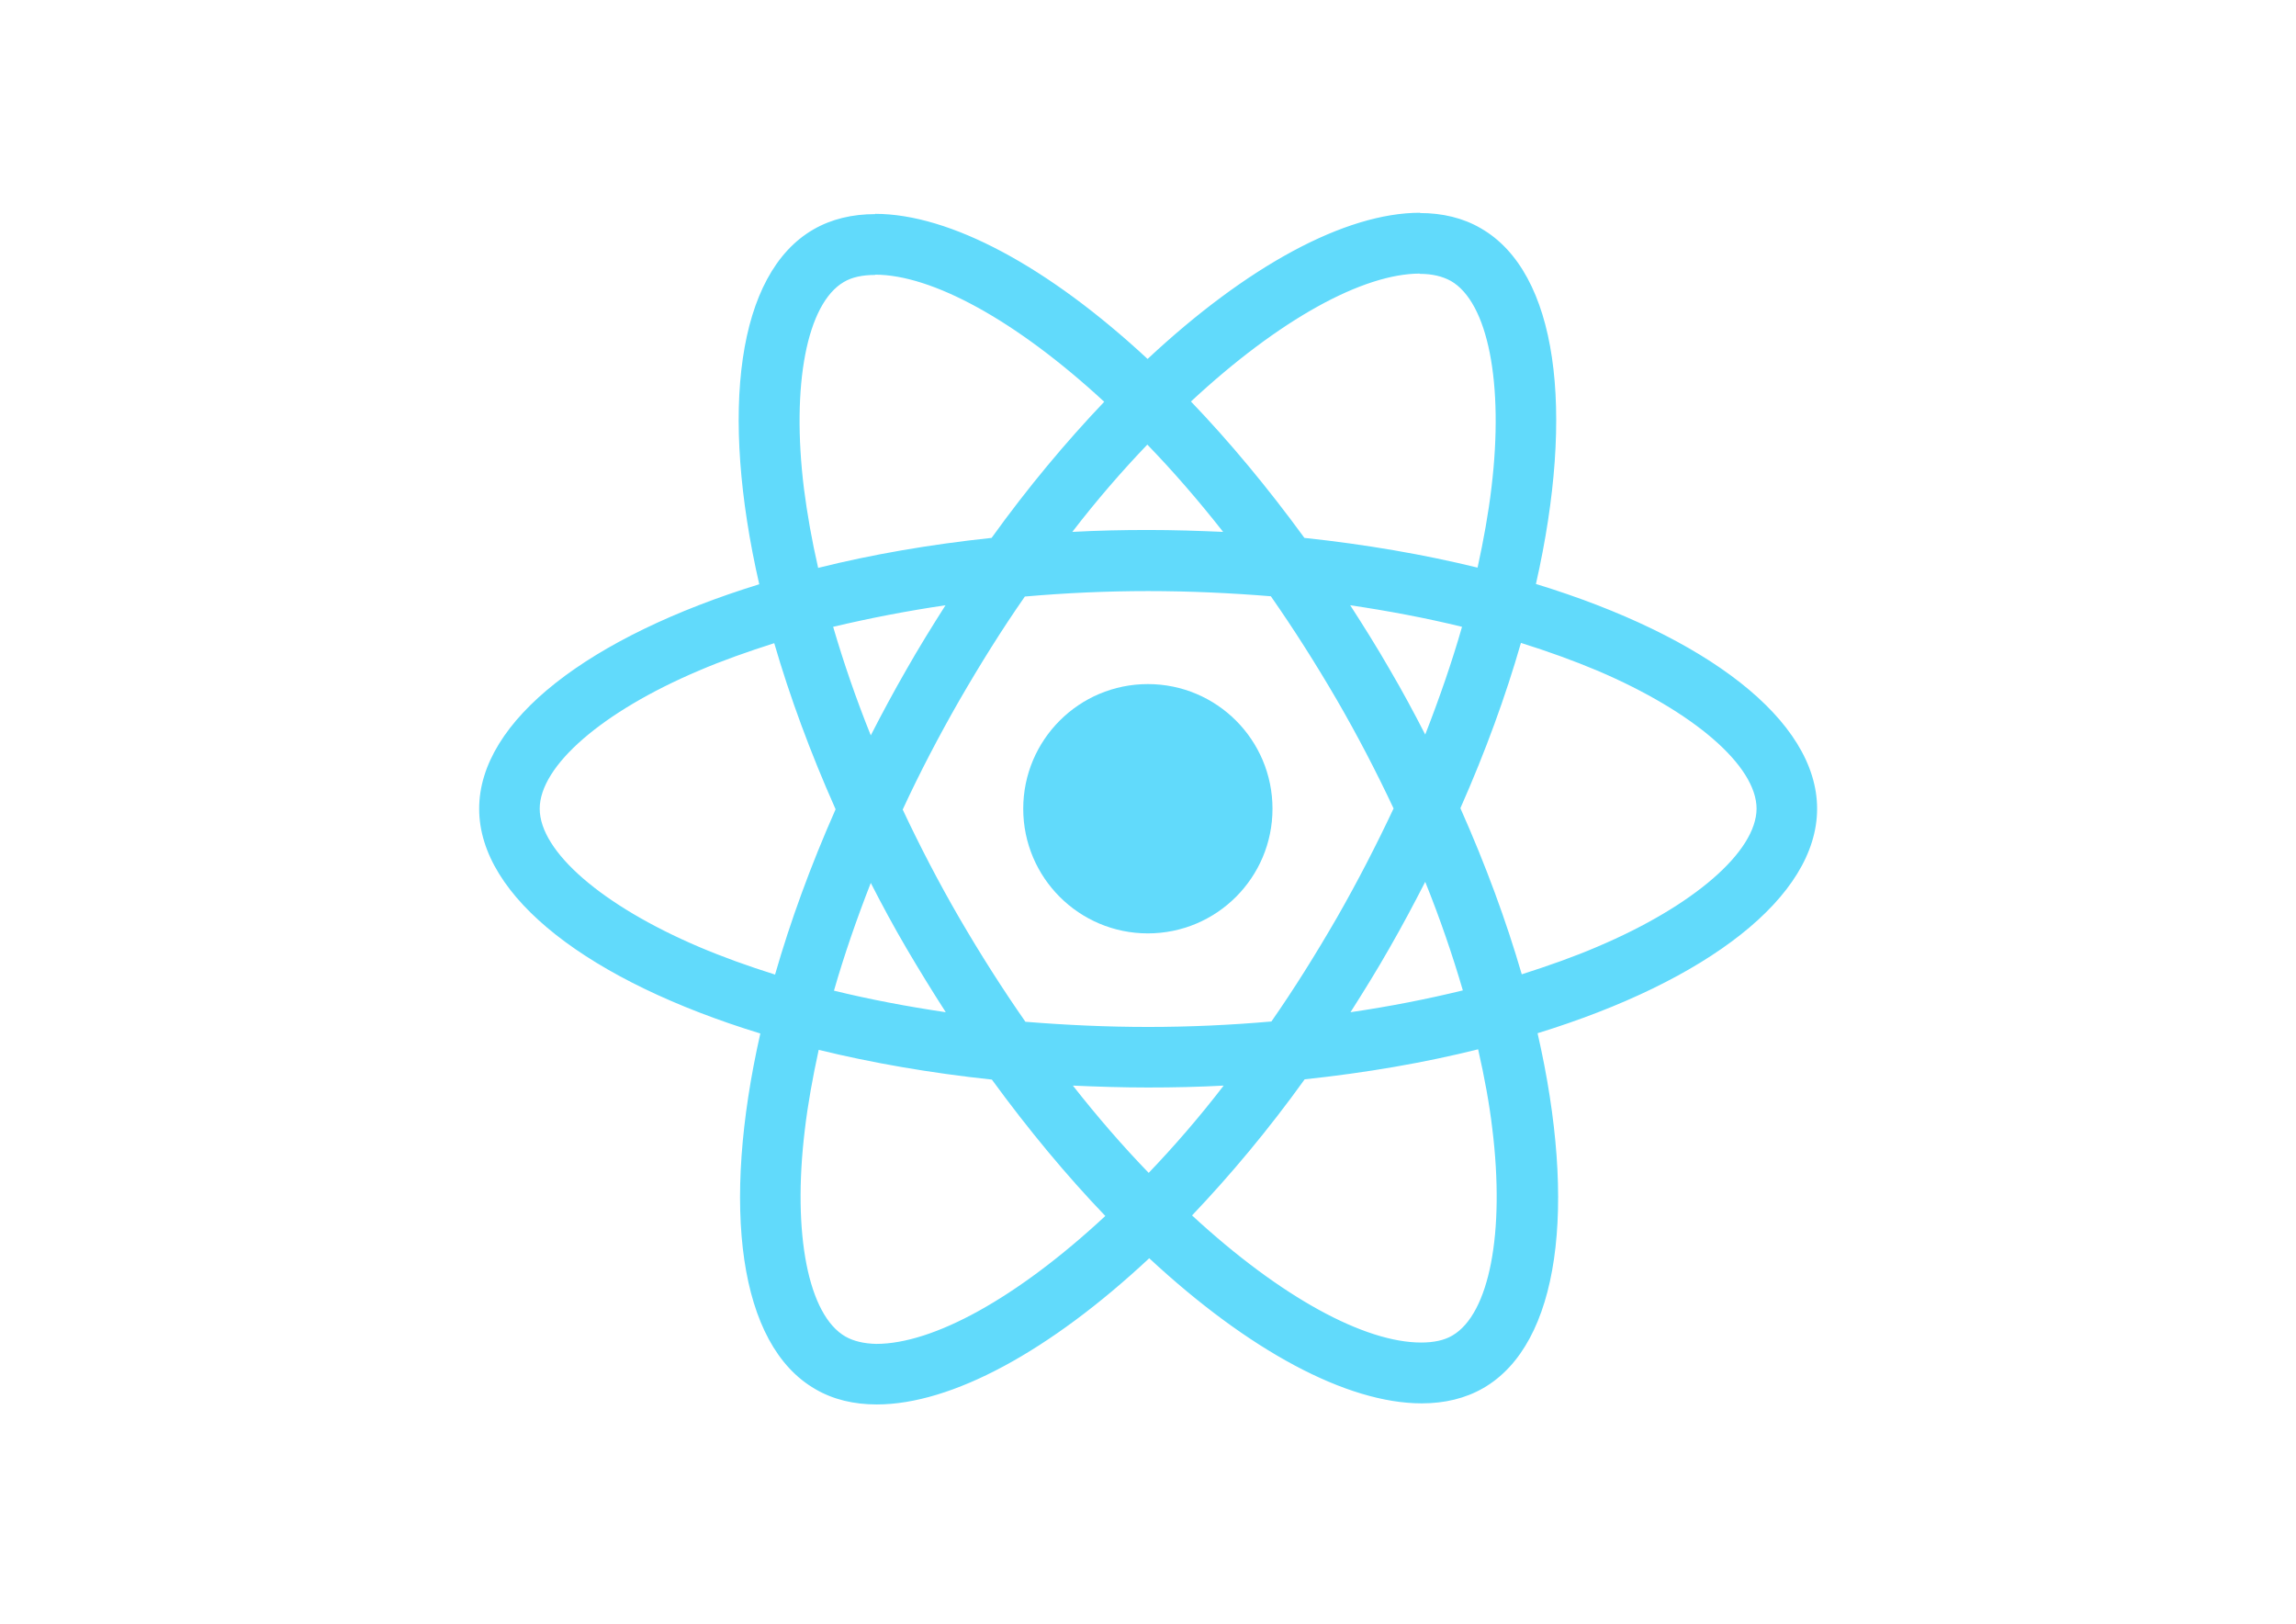
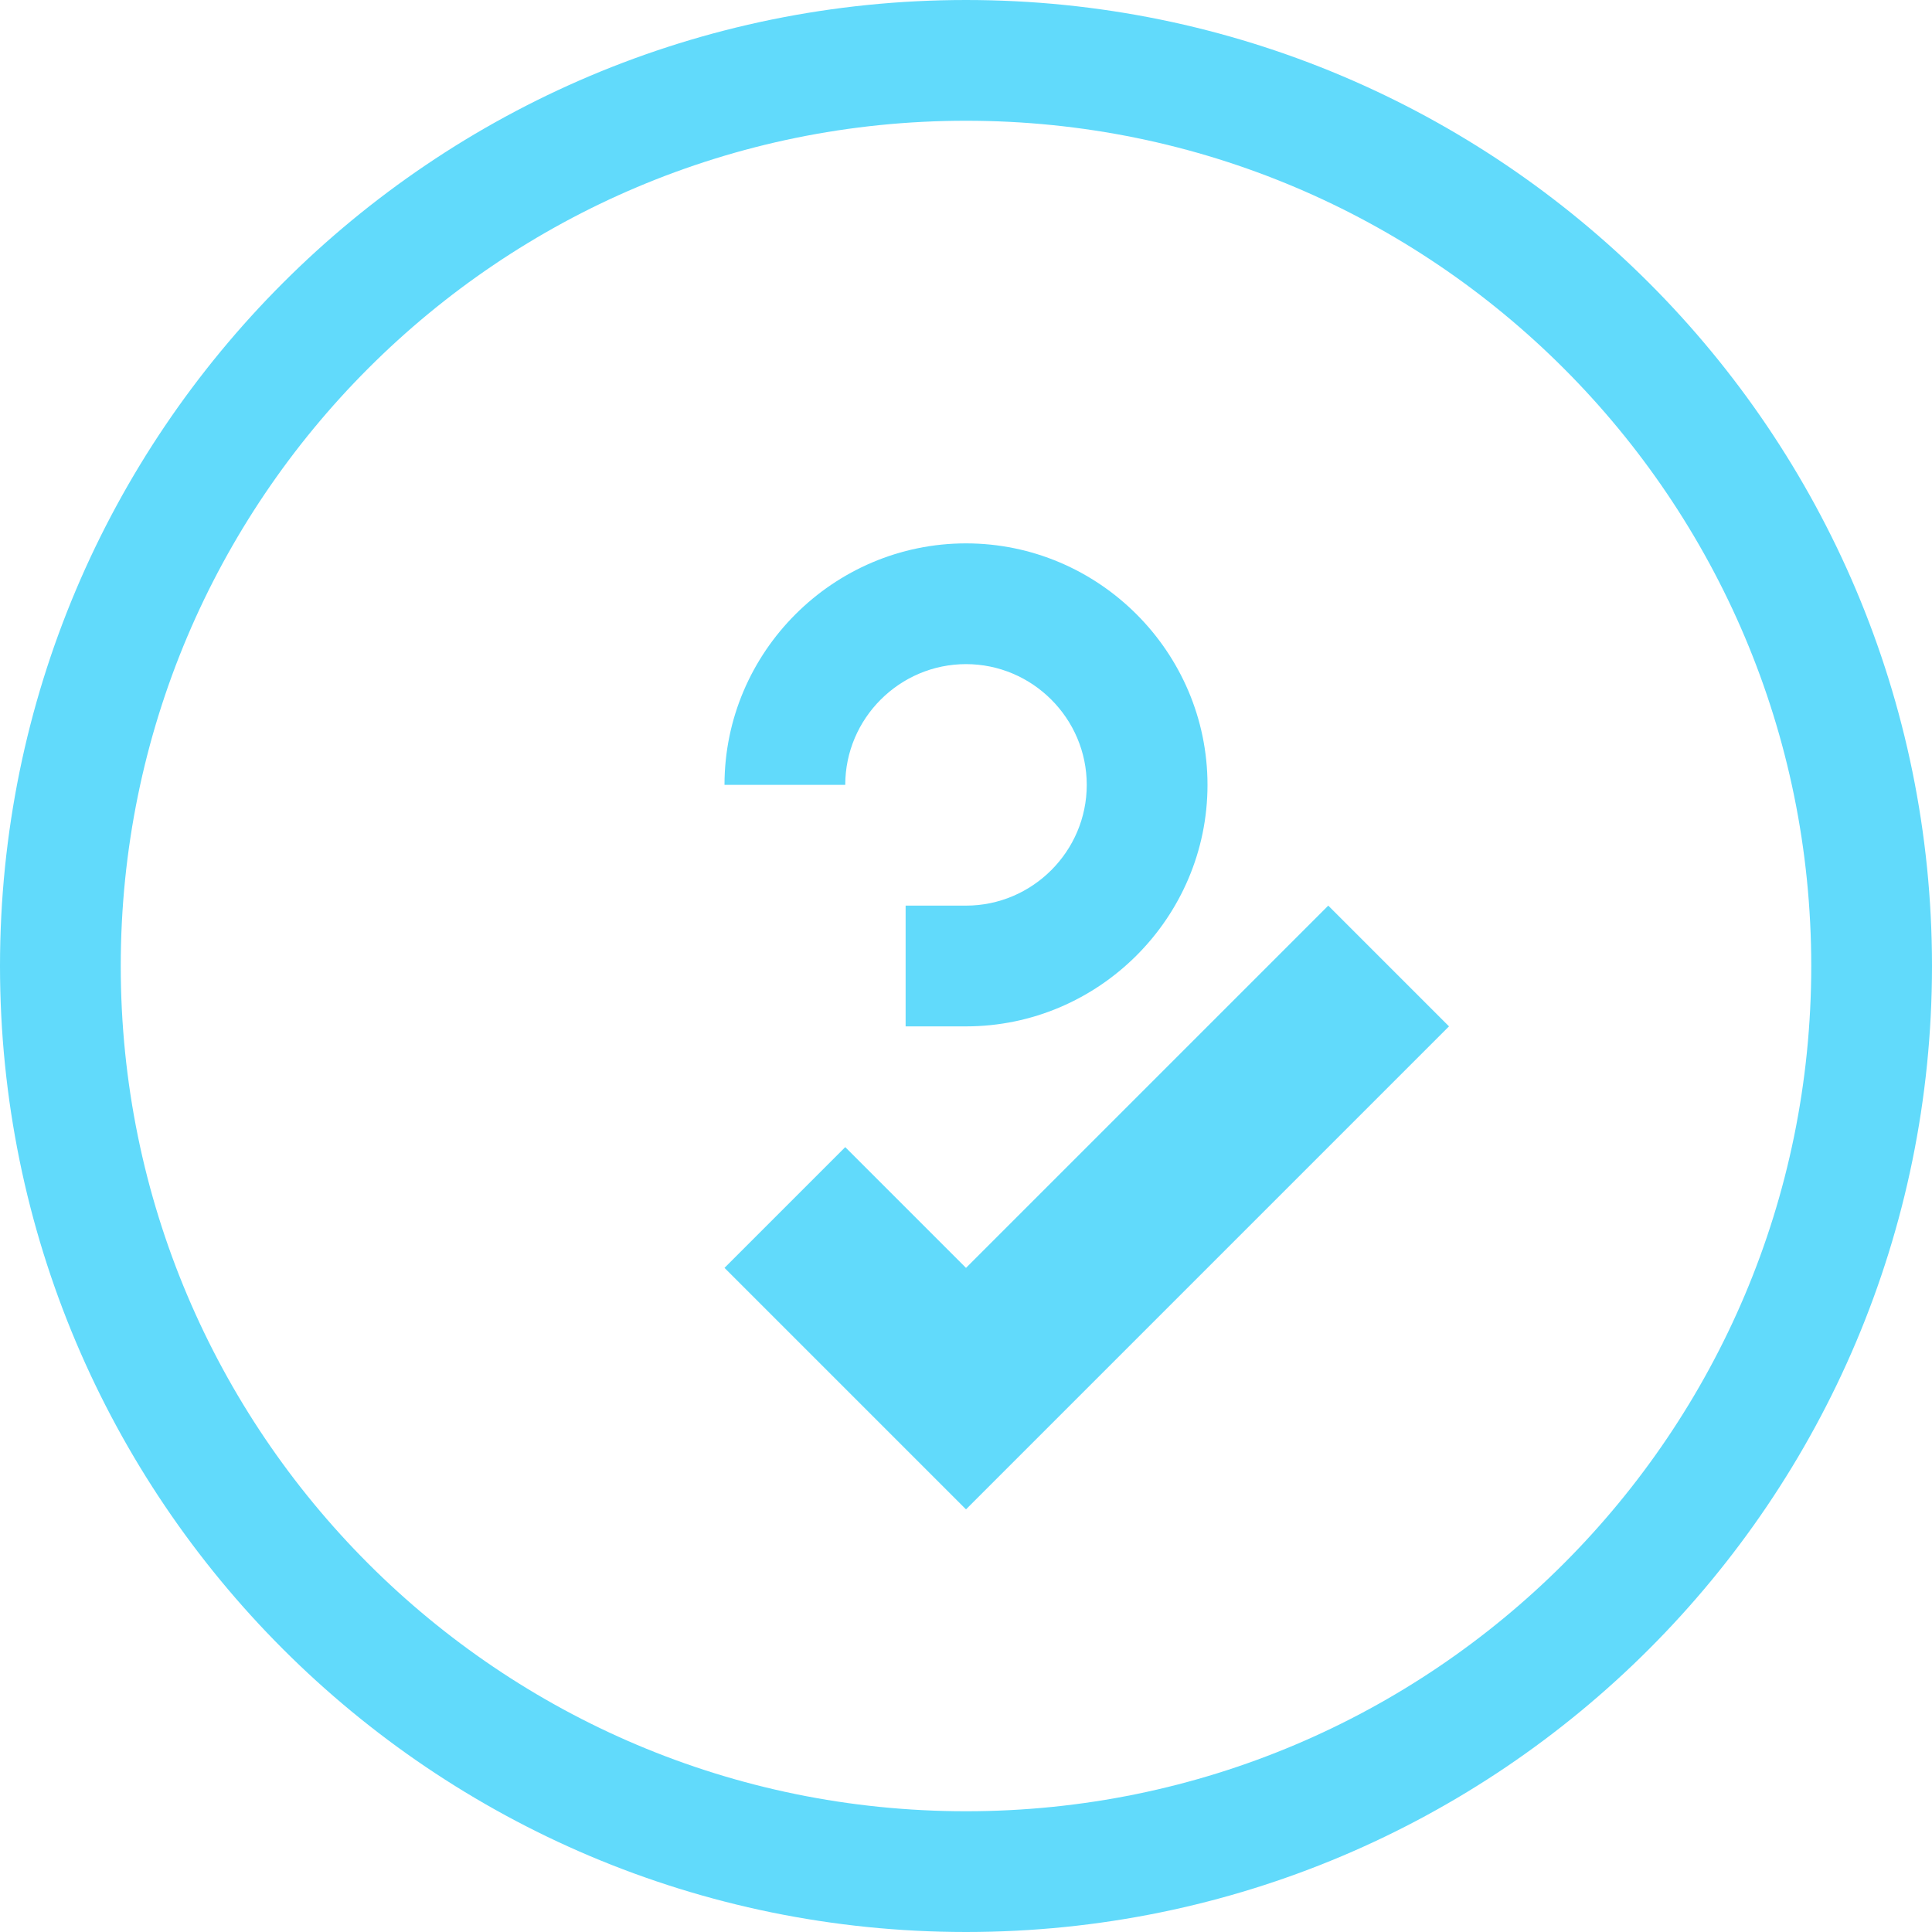
- <svg xmlns="http://www.w3.org/2000/svg" viewBox="0 0 841.9 595.3">
+ <svg xmlns="http://www.w3.org/2000/svg" viewBox="0 0 64 64" width="64" height="64">
  <g fill="#61DAFB">
-     <path d="M666.3 296.5c0-32.5-40.7-63.3-103.1-82.4 14.4-63.6 8-114.2-20.2-130.4-6.5-3.8-14.1-5.6-22.4-5.6v22.3c4.6 0 8.3.9 11.4 2.6 13.6 7.8 19.5 37.5 14.9 75.7-1.1 9.4-2.9 19.3-5.1 29.4-19.6-4.8-41-8.5-63.5-10.9-13.5-18.5-27.5-35.3-41.6-50 32.6-30.3 63.2-46.9 84-46.9V78c-27.5 0-63.5 19.6-99.9 53.6-36.4-33.8-72.4-53.2-99.9-53.2v22.3c20.7 0 51.4 16.5 84 46.6-14 14.7-28 31.4-41.3 49.9-22.6 2.4-44 6.1-63.6 11-2.3-10-4-19.7-5.2-29-4.7-38.2 1.1-67.9 14.6-75.8 3-1.8 6.9-2.6 11.5-2.6V78.5c-8.4 0-16 1.8-22.6 5.6-28.1 16.2-34.4 66.7-19.9 130.1-62.2 19.2-102.7 49.9-102.7 82.3 0 32.5 40.7 63.3 103.1 82.4-14.4 63.6-8 114.2 20.2 130.4 6.5 3.8 14.1 5.6 22.5 5.6 27.5 0 63.5-19.6 99.9-53.6 36.4 33.8 72.4 53.2 99.9 53.2 8.4 0 16-1.8 22.6-5.6 28.1-16.2 34.4-66.7 19.9-130.1 62-19.1 102.5-49.9 102.5-82.3zm-130.2-66.7c-3.7 12.9-8.3 26.2-13.5 39.5-4.1-8-8.4-16-13.1-24-4.6-8-9.5-15.8-14.4-23.4 14.2 2.1 27.9 4.7 41 7.9zm-45.8 106.5c-7.8 13.5-15.8 26.3-24.1 38.2-14.9 1.3-30 2-45.2 2-15.1 0-30.2-.7-45-1.9-8.3-11.9-16.4-24.6-24.2-38-7.6-13.1-14.5-26.4-20.8-39.8 6.2-13.4 13.2-26.8 20.7-39.9 7.8-13.5 15.8-26.3 24.1-38.2 14.9-1.3 30-2 45.2-2 15.1 0 30.2.7 45 1.9 8.3 11.9 16.4 24.6 24.2 38 7.6 13.1 14.5 26.4 20.8 39.8-6.3 13.4-13.2 26.8-20.7 39.9zm32.3-13c5.4 13.4 10 26.8 13.8 39.8-13.1 3.2-26.9 5.9-41.2 8 4.9-7.7 9.8-15.6 14.4-23.7 4.6-8 8.9-16.1 13-24.1zM421.2 430c-9.3-9.6-18.6-20.3-27.8-32 9 .4 18.2.7 27.5.7 9.4 0 18.7-.2 27.8-.7-9 11.7-18.3 22.4-27.5 32zm-74.4-58.9c-14.2-2.1-27.9-4.7-41-7.9 3.7-12.9 8.3-26.2 13.5-39.5 4.1 8 8.4 16 13.1 24 4.7 8 9.5 15.8 14.4 23.4zM420.7 163c9.3 9.6 18.6 20.3 27.8 32-9-.4-18.2-.7-27.5-.7-9.4 0-18.7.2-27.8.7 9-11.7 18.3-22.4 27.5-32zm-74 58.9c-4.9 7.7-9.8 15.6-14.4 23.7-4.6 8-8.9 16-13 24-5.4-13.4-10-26.8-13.8-39.8 13.1-3.1 26.9-5.8 41.2-7.9zm-90.5 125.2c-35.4-15.1-58.3-34.9-58.3-50.6 0-15.7 22.9-35.6 58.3-50.6 8.6-3.7 18-7 27.7-10.1 5.7 19.6 13.2 40 22.5 60.9-9.2 20.8-16.6 41.1-22.2 60.6-9.9-3.1-19.3-6.5-28-10.2zM310 490c-13.6-7.8-19.5-37.5-14.9-75.7 1.1-9.4 2.9-19.3 5.1-29.4 19.6 4.8 41 8.5 63.5 10.9 13.5 18.5 27.5 35.3 41.6 50-32.6 30.3-63.2 46.9-84 46.9-4.5-.1-8.3-1-11.3-2.7zm237.2-76.2c4.7 38.2-1.1 67.9-14.6 75.8-3 1.8-6.9 2.6-11.5 2.6-20.7 0-51.4-16.5-84-46.6 14-14.7 28-31.4 41.3-49.9 22.6-2.4 44-6.1 63.6-11 2.3 10.1 4.1 19.8 5.2 29.1zm38.5-66.7c-8.6 3.7-18 7-27.7 10.1-5.7-19.6-13.2-40-22.5-60.9 9.2-20.8 16.6-41.1 22.2-60.6 9.9 3.1 19.3 6.5 28.1 10.2 35.4 15.1 58.3 34.9 58.3 50.6-.1 15.7-23 35.6-58.4 50.6zM320.8 78.4z" />
-     <circle cx="420.9" cy="296.5" r="45.7" />
-     <path d="M520.5 78.1z" />
+     <circle cx="32" cy="32" r="30" stroke="#61DAFB" stroke-width="4" fill="none" />
+     <path d="M32 18c-4.4 0-8 3.6-8 8h4c0-2.2 1.8-4 4-4s4 1.8 4 4c0 2.2-1.8 4-4 4h-2v4h2c4.4 0 8-3.6 8-8s-3.6-8-8-8z" />
+     <path d="M28 38l-4 4 8 8 16-16-4-4-12 12z" />
  </g>
</svg>
